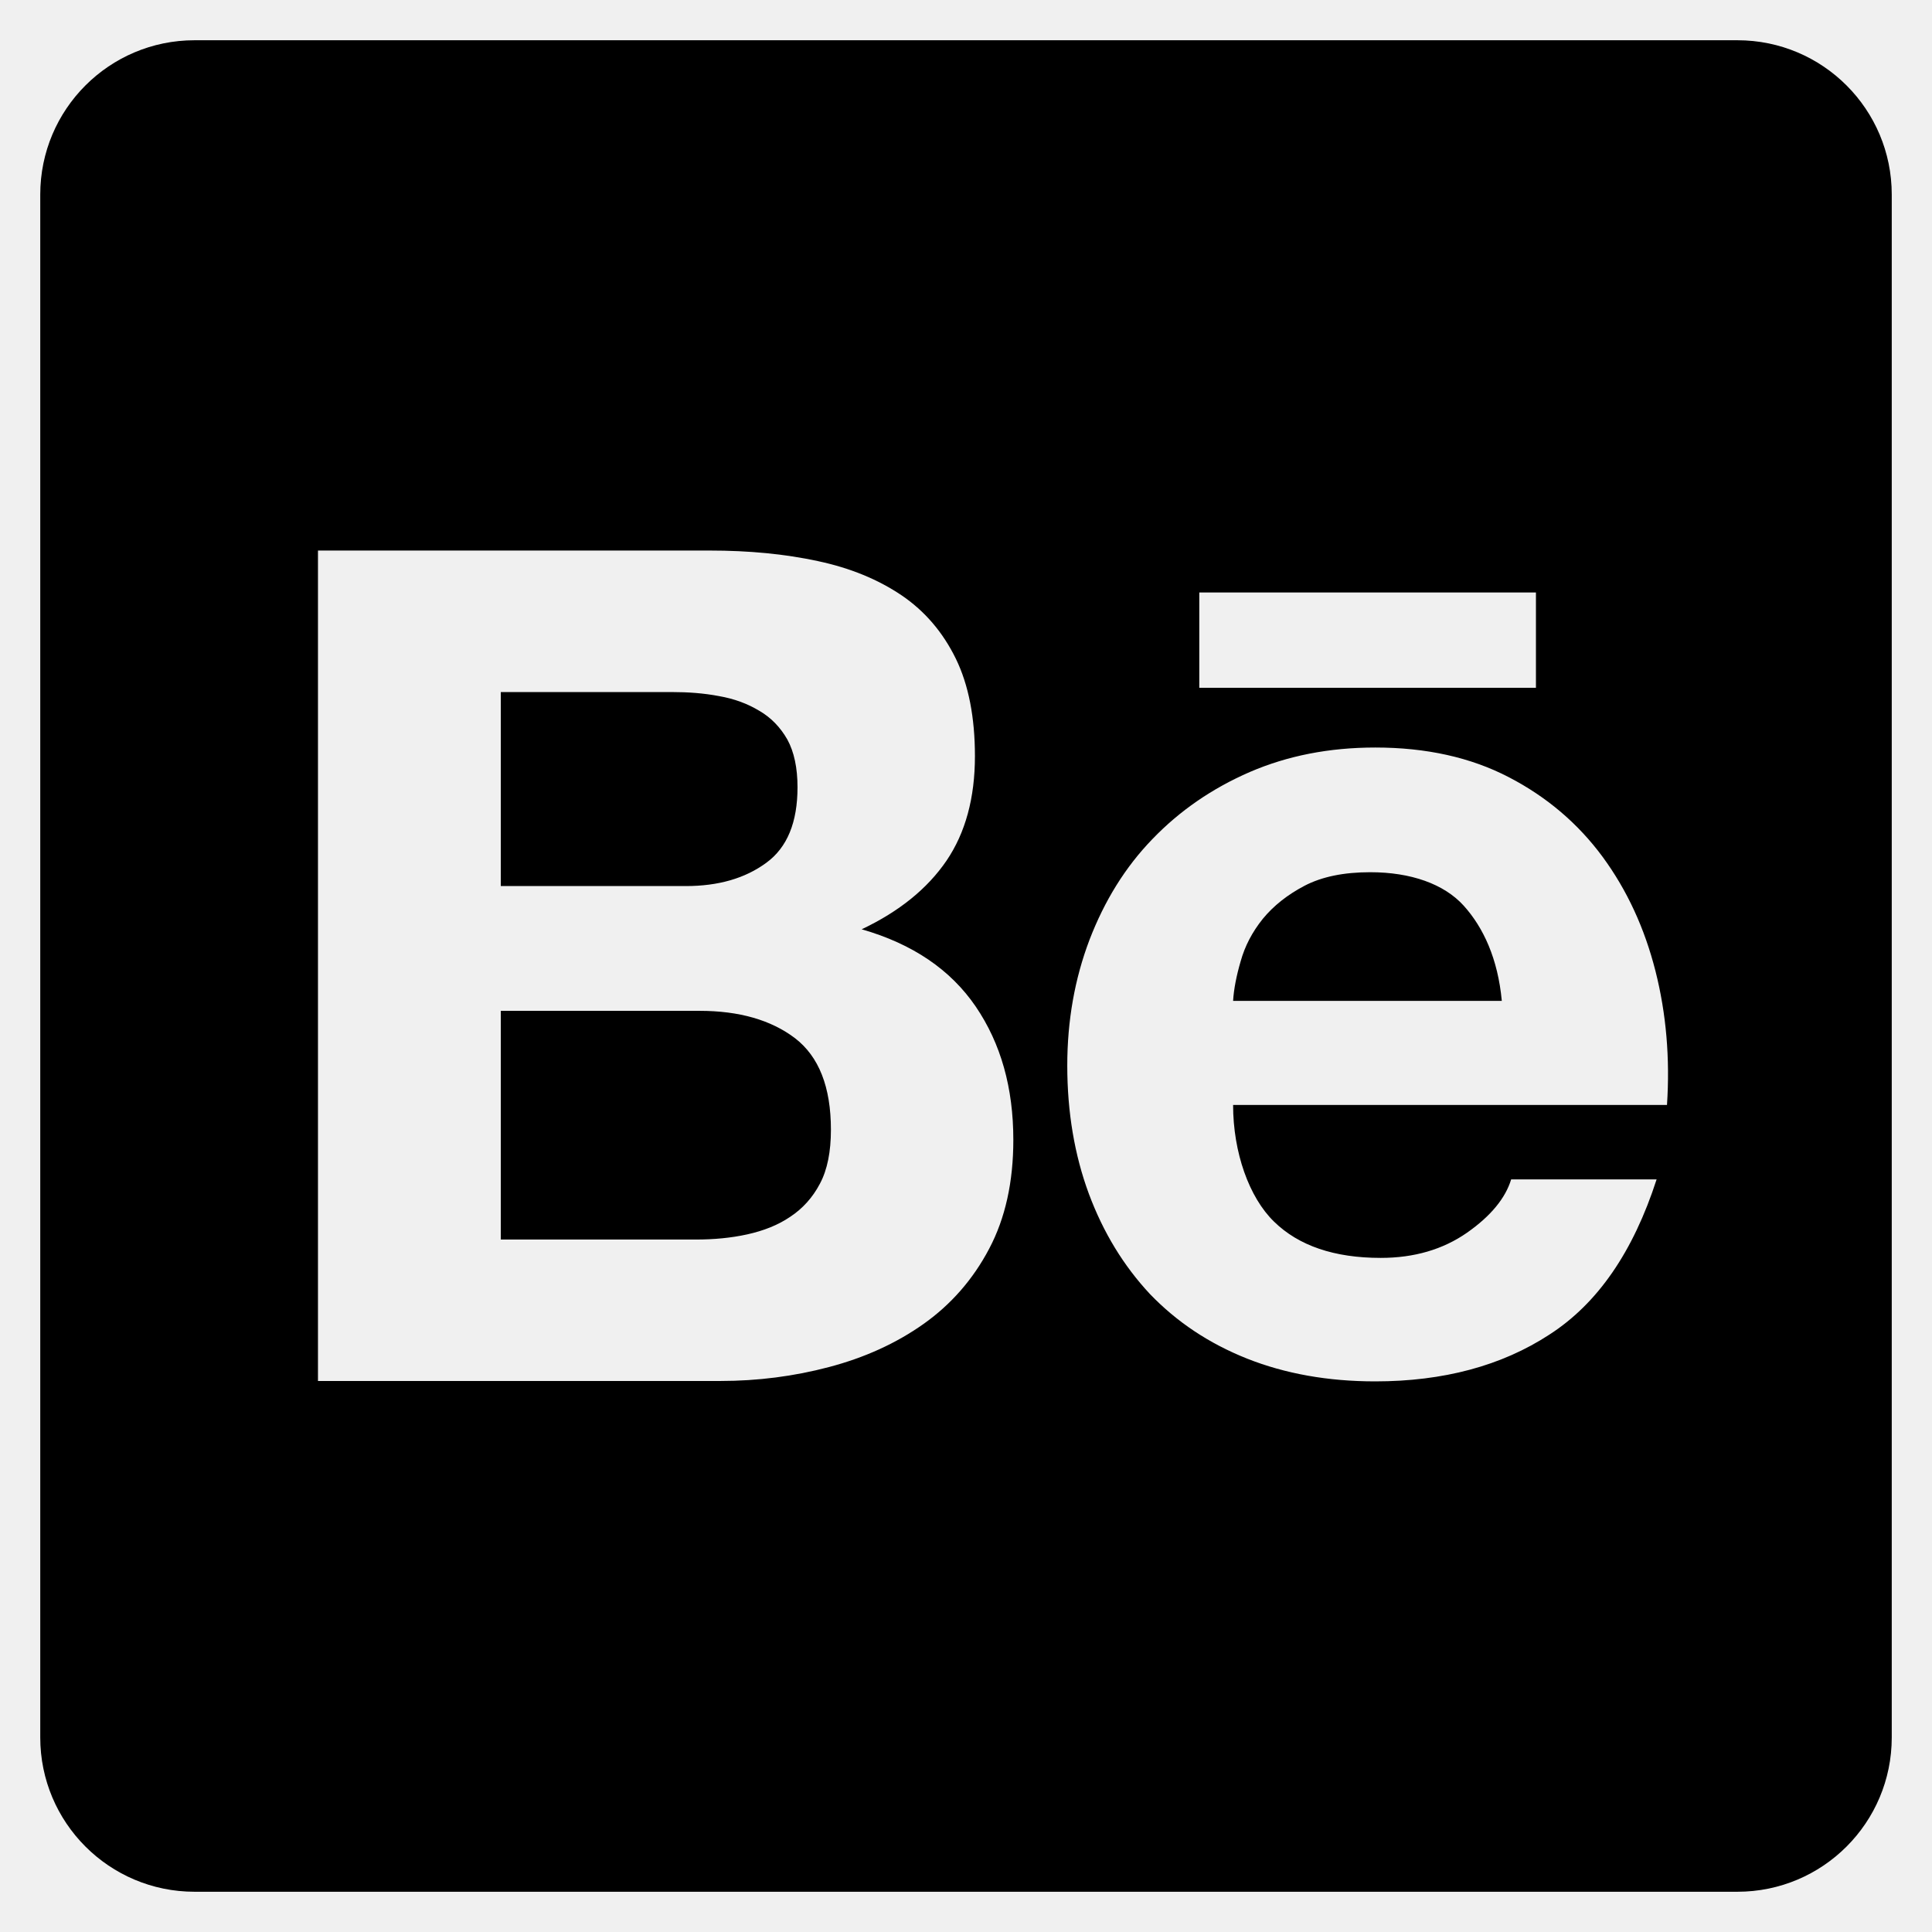
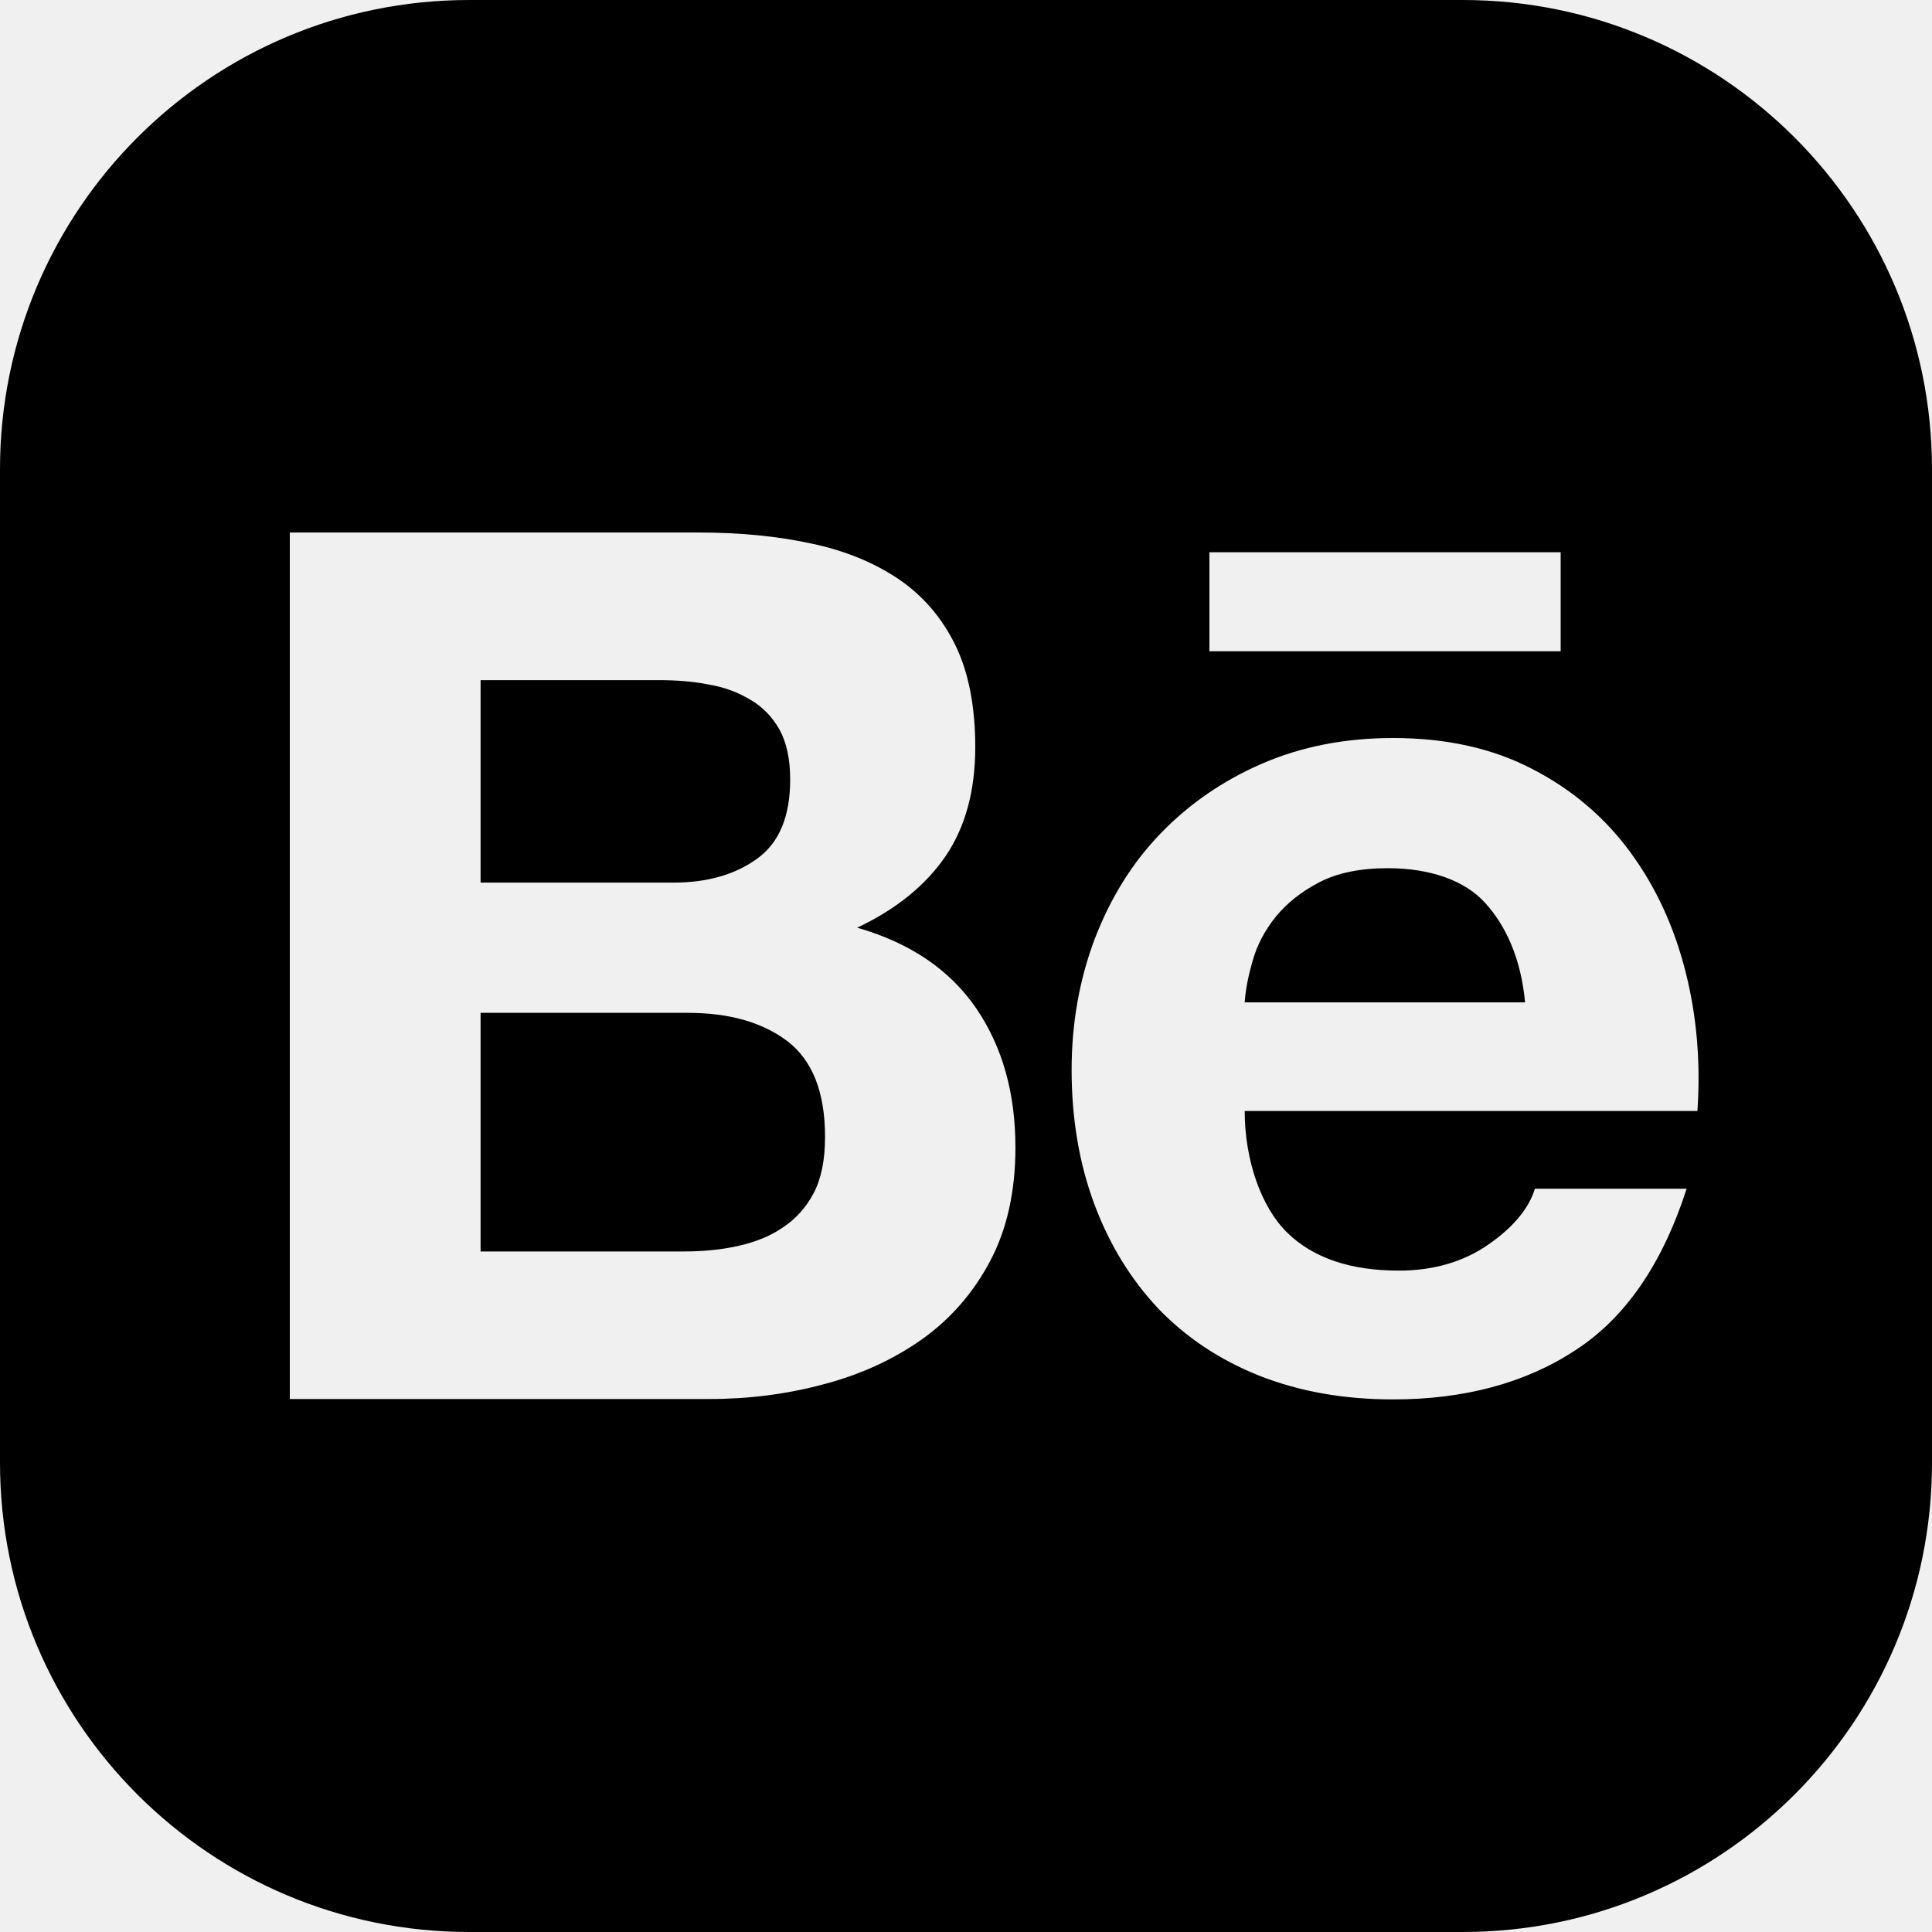
<svg xmlns="http://www.w3.org/2000/svg" width="24" height="24" viewBox="0 0 24 24" fill="none">
-   <g clip-path="url(#clip0_362_1772)">
-     <path fill-rule="evenodd" clip-rule="evenodd" d="M0.5 2.417C0.5 1.358 1.358 0.5 2.417 0.5H21.583C22.642 0.5 23.5 1.358 23.5 2.417V21.583C23.5 22.642 22.642 23.5 21.583 23.5H2.417C1.358 23.5 0.5 22.642 0.5 21.583V2.417ZM11.472 16.447C11.13 16.689 10.738 16.866 10.298 16.982C9.864 17.097 9.412 17.155 8.95 17.155H3.95V6.839H8.813C9.307 6.839 9.752 6.882 10.159 6.97C10.564 7.056 10.909 7.199 11.201 7.396C11.489 7.592 11.713 7.854 11.874 8.183C12.032 8.507 12.111 8.913 12.111 9.393C12.111 9.912 11.993 10.346 11.757 10.693C11.52 11.039 11.171 11.323 10.704 11.544C11.339 11.726 11.809 12.047 12.121 12.504C12.434 12.964 12.588 13.515 12.588 14.16C12.588 14.683 12.488 15.134 12.288 15.512C12.086 15.896 11.811 16.207 11.472 16.447ZM8.346 8.597H6.221L6.221 11.007H8.52C8.922 11.007 9.255 10.912 9.519 10.718C9.781 10.527 9.907 10.212 9.907 9.78C9.907 9.54 9.865 9.341 9.781 9.187C9.693 9.033 9.577 8.913 9.431 8.829C9.285 8.741 9.121 8.68 8.931 8.647C8.743 8.611 8.547 8.597 8.346 8.597ZM6.221 12.557V15.398L8.645 15.398C8.869 15.398 9.082 15.378 9.282 15.334C9.485 15.289 9.665 15.219 9.817 15.115C9.969 15.015 10.095 14.877 10.186 14.703C10.278 14.53 10.322 14.306 10.322 14.034C10.322 13.503 10.173 13.125 9.875 12.896C9.577 12.67 9.18 12.557 8.691 12.557H6.221ZM15.491 16.877C15.015 16.687 14.618 16.421 14.284 16.074C13.959 15.725 13.706 15.313 13.526 14.829C13.348 14.348 13.258 13.815 13.258 13.237C13.258 12.678 13.351 12.157 13.534 11.675C13.72 11.191 13.977 10.773 14.316 10.423C14.655 10.071 15.058 9.793 15.526 9.59C15.995 9.388 16.512 9.286 17.084 9.286C17.716 9.286 18.269 9.408 18.744 9.655C19.216 9.9 19.604 10.231 19.909 10.645C20.213 11.059 20.43 11.532 20.565 12.063C20.699 12.593 20.746 13.146 20.708 13.726H15.318C15.318 14.316 15.517 14.875 15.826 15.175C16.133 15.476 16.577 15.626 17.152 15.626C17.566 15.626 17.924 15.522 18.224 15.313C18.521 15.105 18.702 14.882 18.772 14.651H20.579C20.288 15.55 19.848 16.192 19.247 16.579C18.653 16.967 17.928 17.16 17.084 17.16C16.496 17.16 15.966 17.065 15.491 16.877ZM15.687 11.414C15.554 11.58 15.464 11.754 15.412 11.941C15.359 12.122 15.327 12.287 15.318 12.433H18.656C18.607 11.91 18.428 11.523 18.183 11.251C17.939 10.981 17.526 10.835 17.022 10.835C16.695 10.835 16.423 10.89 16.206 11.003C15.994 11.114 15.82 11.252 15.687 11.414ZM19.08 7.36H14.898V8.544H19.08V7.36Z" fill="black" />
-   </g>
-   <defs>
-     <clipPath id="clip0_362_1772">
-       <rect width="24" height="24" fill="white" />
-     </clipPath>
-   </defs>
+   <path fill-rule="evenodd" clip-rule="evenodd" d="M5.829 0C2.61 0 0 2.61 0 5.829V18.171C0 21.39 2.61 24 5.829 24H18.171C21.39 24 24 21.39 24 18.171V5.829C24 2.61 21.39 0 18.171 0H5.829ZM10.224 17.198C10.683 17.078 11.092 16.892 11.449 16.64C11.802 16.39 12.089 16.065 12.3 15.665C12.509 15.27 12.614 14.8 12.614 14.254C12.614 13.581 12.454 13.006 12.127 12.526C11.801 12.05 11.311 11.714 10.648 11.524C11.135 11.294 11.499 10.997 11.746 10.636C11.992 10.274 12.115 9.822 12.115 9.28C12.115 8.779 12.033 8.355 11.869 8.017C11.701 7.673 11.466 7.401 11.166 7.196C10.862 6.991 10.502 6.841 10.079 6.752C9.655 6.66 9.19 6.615 8.675 6.615H3.6V17.379H8.817C9.3 17.379 9.771 17.319 10.224 17.198ZM5.97 8.449H8.188C8.397 8.449 8.602 8.464 8.797 8.502C8.996 8.536 9.167 8.599 9.319 8.691C9.472 8.779 9.593 8.904 9.684 9.065C9.772 9.226 9.816 9.433 9.816 9.683C9.816 10.134 9.684 10.463 9.412 10.662C9.136 10.864 8.788 10.964 8.369 10.964H5.97L5.97 8.449ZM5.97 15.546V12.582H8.547C9.057 12.582 9.472 12.699 9.783 12.935C10.093 13.174 10.249 13.568 10.249 14.123C10.249 14.406 10.203 14.64 10.108 14.821C10.012 15.003 9.881 15.146 9.722 15.25C9.564 15.359 9.376 15.432 9.164 15.479C8.955 15.525 8.733 15.546 8.499 15.546L5.97 15.546ZM14.384 16.251C14.732 16.613 15.147 16.891 15.642 17.089C16.139 17.285 16.691 17.384 17.305 17.384C18.186 17.384 18.942 17.183 19.562 16.778C20.189 16.375 20.649 15.705 20.952 14.767H19.067C18.993 15.008 18.805 15.24 18.494 15.457C18.181 15.675 17.808 15.784 17.376 15.784C16.776 15.784 16.313 15.627 15.992 15.314C15.67 15.001 15.462 14.417 15.462 13.801H21.086C21.127 13.196 21.078 12.619 20.937 12.066C20.796 11.512 20.57 11.018 20.252 10.586C19.935 10.154 19.53 9.808 19.037 9.554C18.542 9.295 17.964 9.168 17.305 9.168C16.708 9.168 16.169 9.274 15.68 9.485C15.191 9.697 14.771 9.987 14.417 10.354C14.063 10.72 13.795 11.156 13.6 11.661C13.41 12.164 13.312 12.708 13.312 13.291C13.312 13.894 13.406 14.45 13.592 14.952C13.78 15.458 14.044 15.887 14.384 16.251ZM15.56 11.938C15.614 11.743 15.709 11.562 15.847 11.389C15.986 11.219 16.167 11.075 16.389 10.96C16.616 10.842 16.899 10.785 17.241 10.785C17.766 10.785 18.198 10.937 18.452 11.219C18.707 11.502 18.894 11.906 18.945 12.452H15.462C15.472 12.3 15.505 12.128 15.56 11.938ZM19.387 6.86H15.024V8.09H19.387V6.86Z" fill="black" />
</svg>
